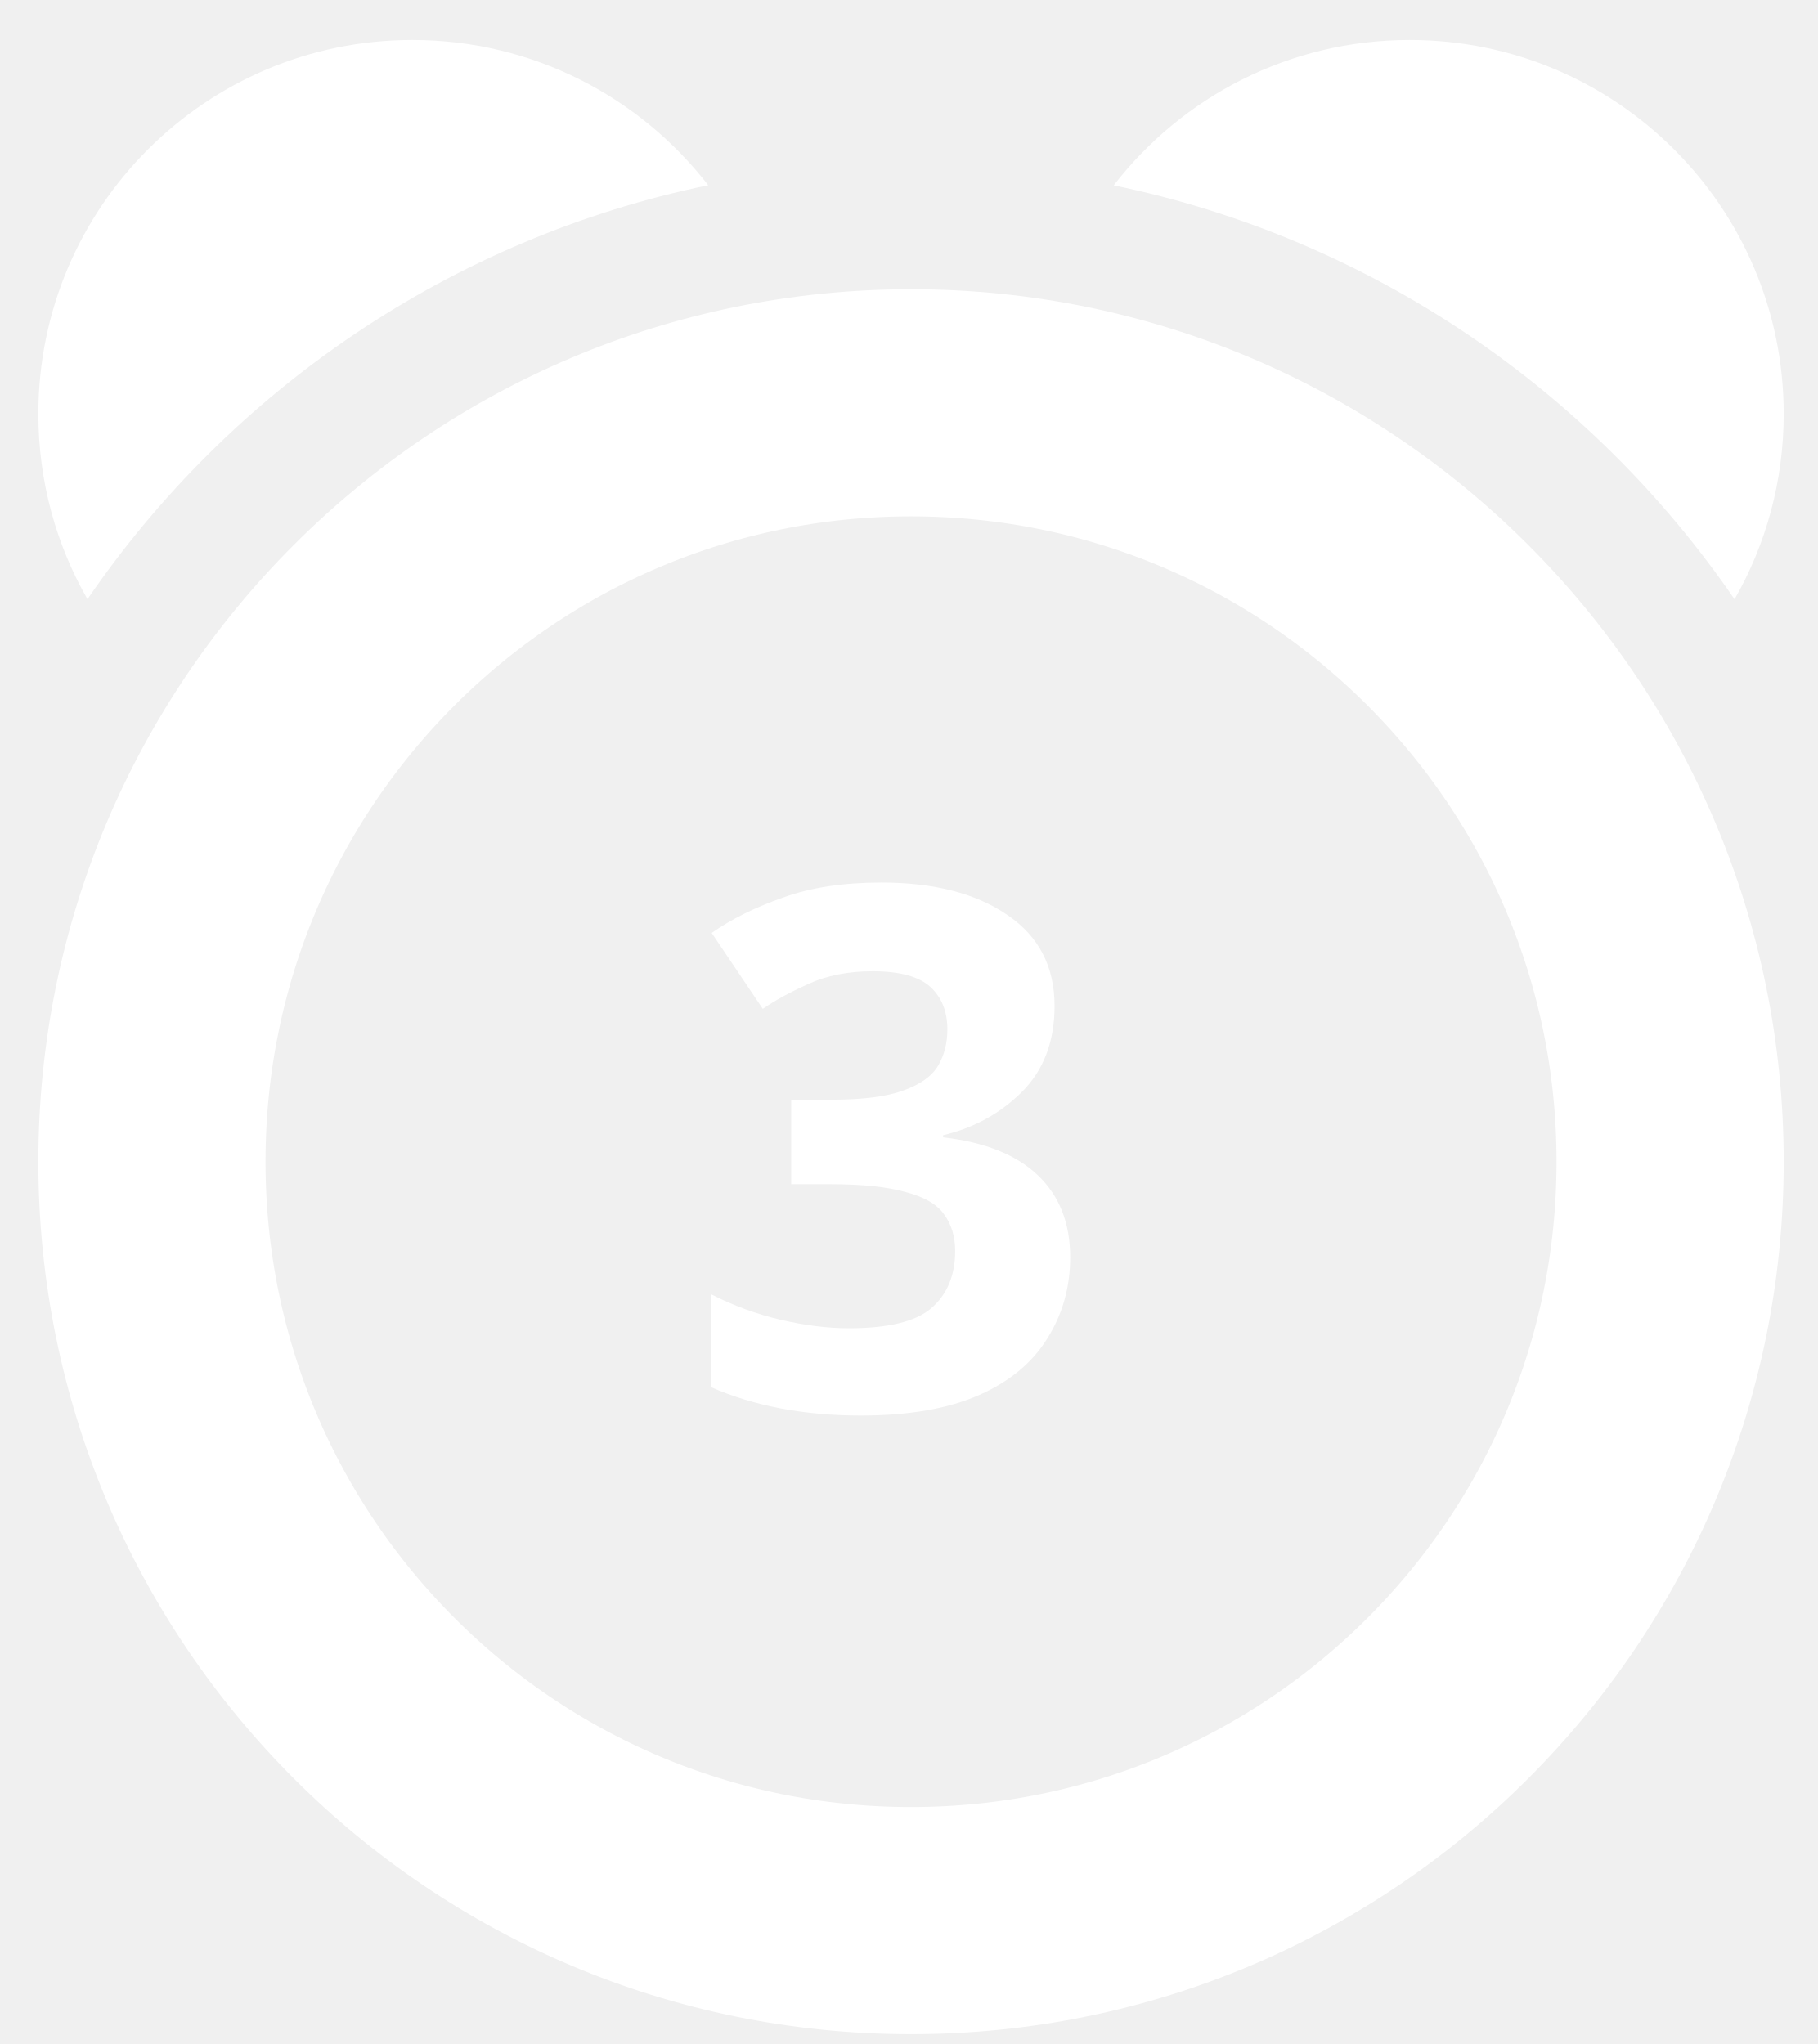
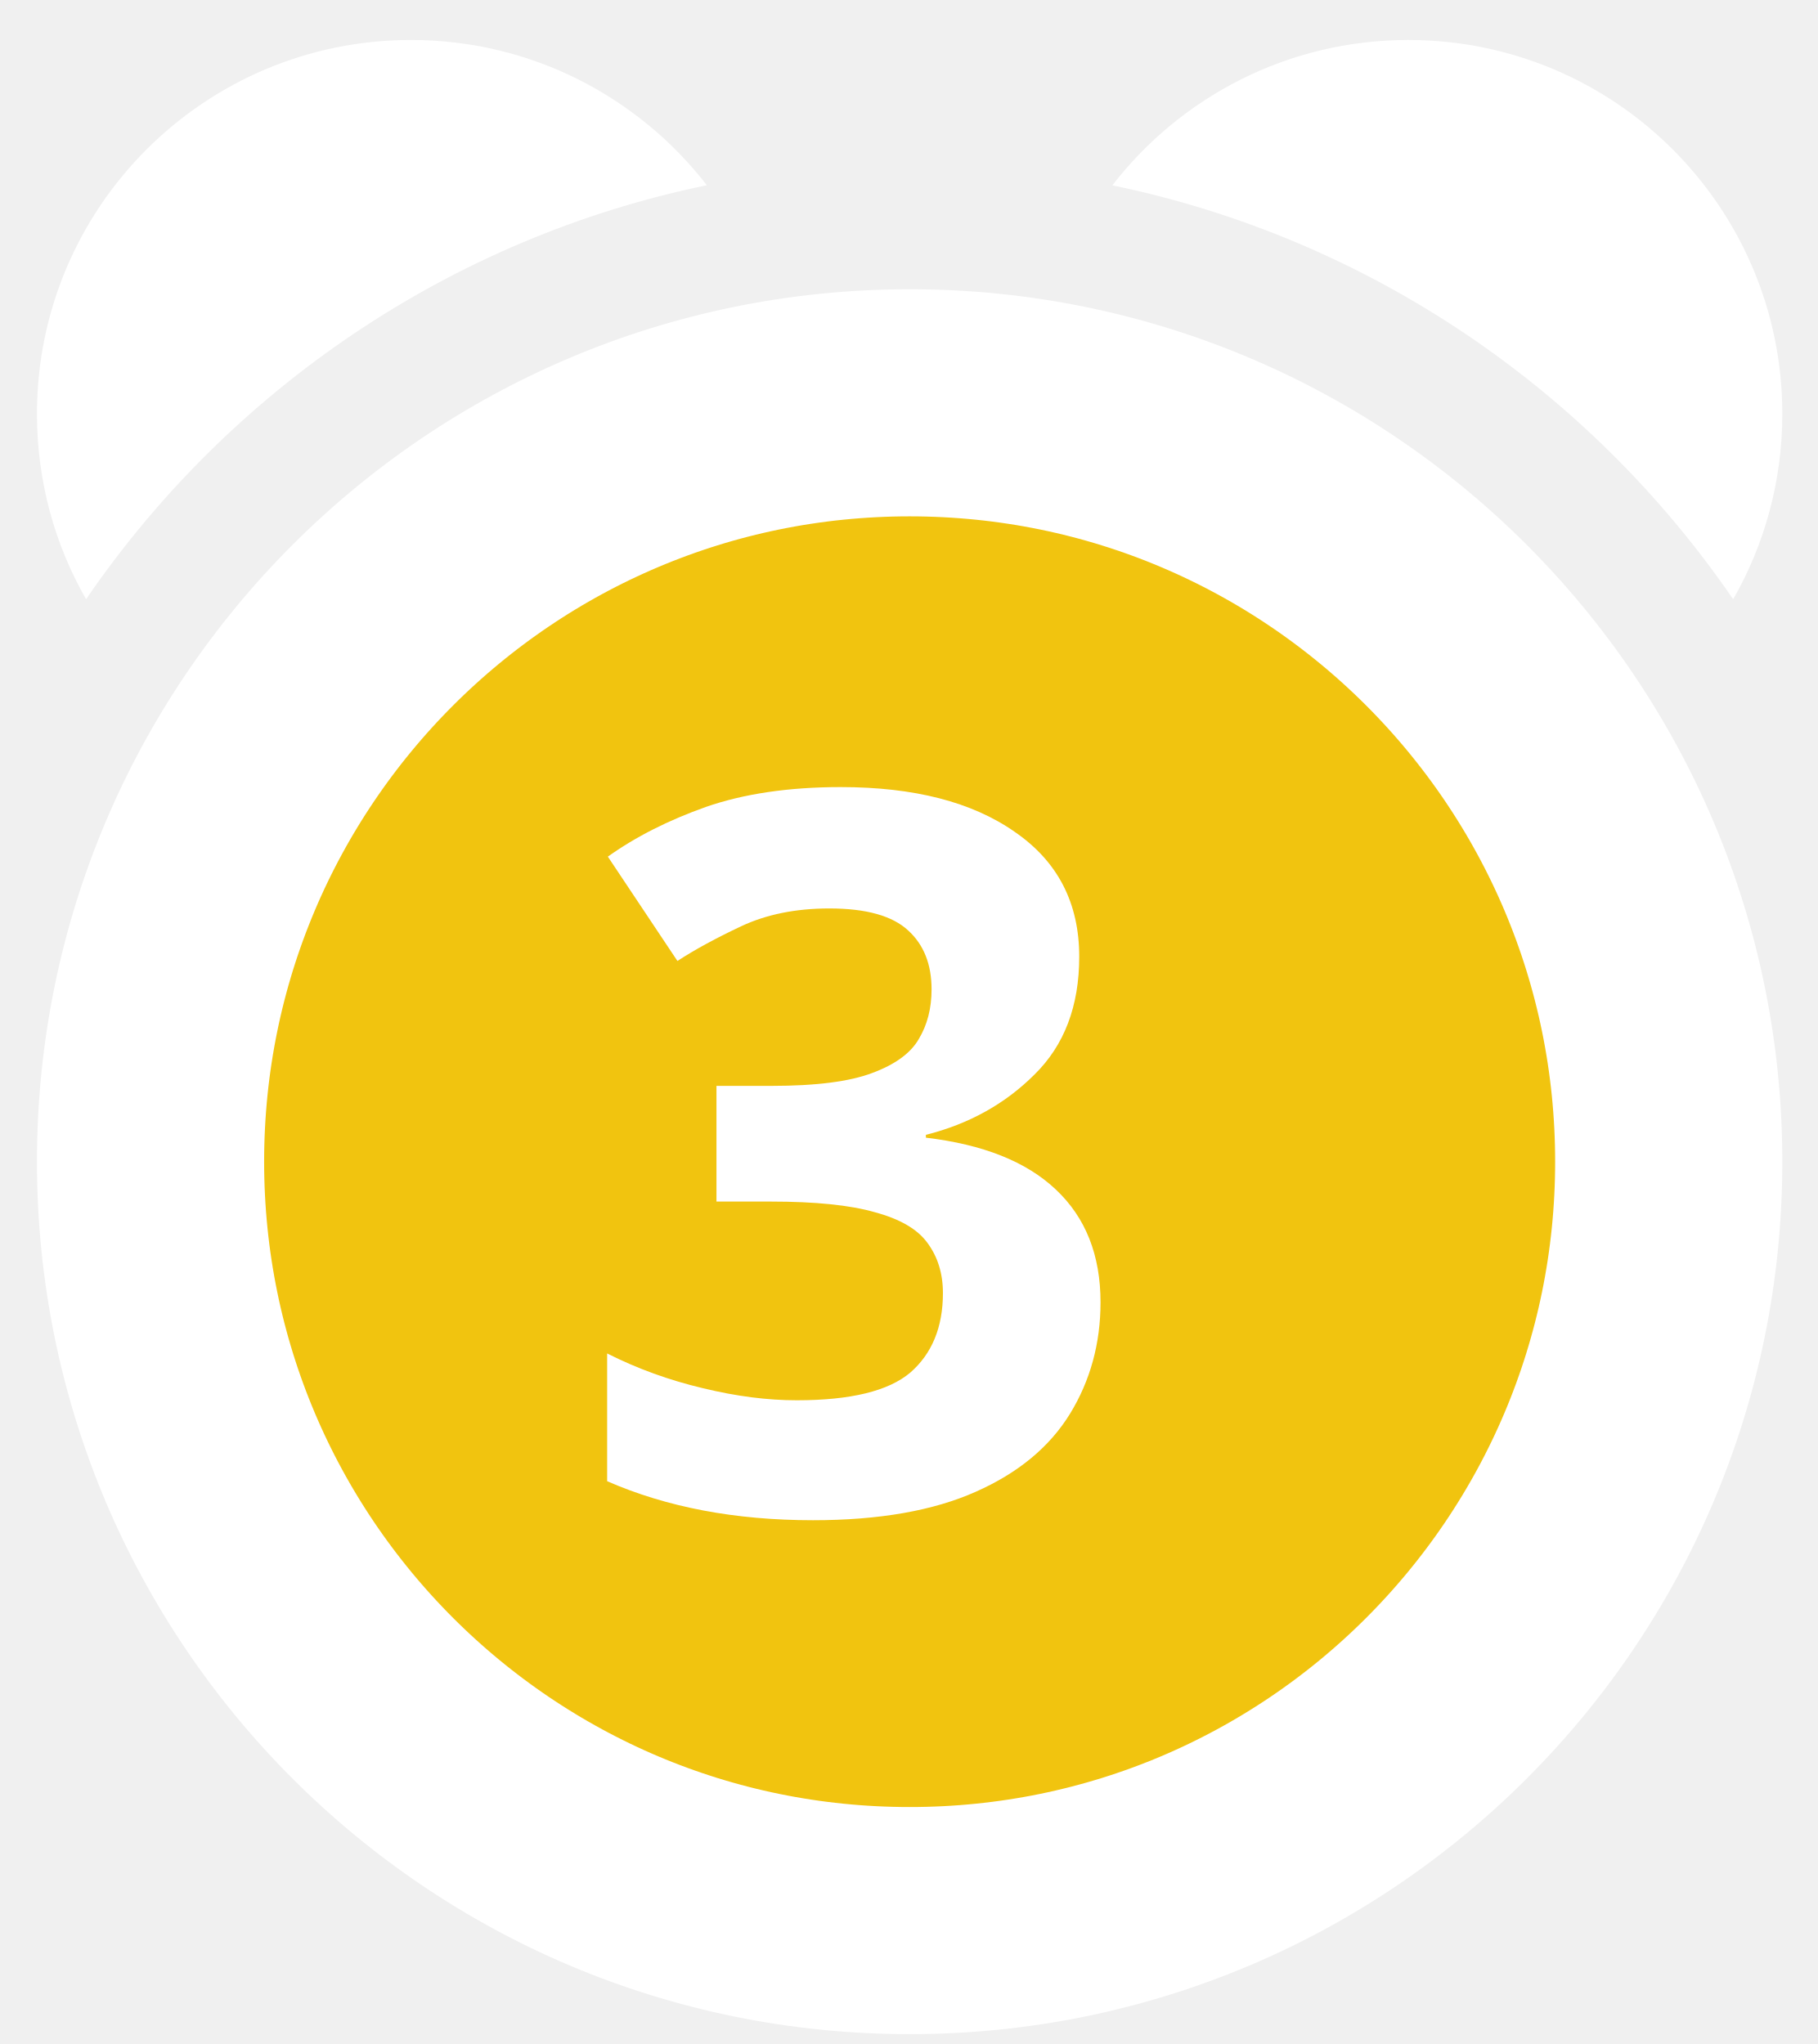
<svg xmlns="http://www.w3.org/2000/svg" xmlns:xlink="http://www.w3.org/1999/xlink" width="40px" height="45px" viewBox="0 0 40 45" version="1.1">
  <defs>
    <path d="M20.173,6.368 C9.565,6.368 0.966,14.968 0.966,25.576 C0.966,36.183 9.565,44.783 20.173,44.783 C30.781,44.783 39.381,36.183 39.381,25.576 C39.381,14.968 30.781,6.368 20.173,6.368 Z" id="path-1" />
    <mask id="mask-2" maskContentUnits="userSpaceOnUse" maskUnits="objectBoundingBox" x="0" y="0" width="38.415" height="38.415" fill="white">
      <use xlink:href="#path-1" />
    </mask>
  </defs>
  <g id="Page-1" stroke="none" stroke-width="1" fill="none" fill-rule="evenodd">
-     <g id="freezetime" transform="translate(-1, 0)">
-       <g stroke-width="1" fill-rule="evenodd" transform="translate(0.878049, 0)" id="Path">
-         <use stroke="#FFFFFF" mask="url(#mask-2)" stroke-width="10" xlink:href="#path-1" />
-         <path d="M15.712,4.08 C14.205,2.134 11.848,0.88 9.198,0.88 C4.651,0.88 0.966,4.565 0.966,9.112 C0.966,10.597 1.358,11.99 2.047,13.192 C5.197,8.588 10.057,5.246 15.712,4.077 L15.712,4.08 Z" fill="#FFFFFF" />
-         <path d="M38.3,13.192 C38.988,11.99 39.381,10.597 39.381,9.112 C39.381,4.565 35.696,0.88 31.149,0.88 C28.498,0.88 26.141,2.134 24.635,4.08 C30.29,5.249 35.147,8.591 38.3,13.195 L38.3,13.195 L38.3,13.192 Z" fill="#FFFFFF" />
-       </g>
-       <text id="2" font-family="SFUIDisplay-Black, SF UI Display" font-size="16" font-weight="700" letter-spacing="1" fill="#FFFFFF">
-         <tspan x="16.038" y="31.004">3</tspan>
+     <g id="freezetime3" transform="translate(-0.152453, 0)">
+       <use id="Path" stroke="#FFFFFF" mask="url(#mask-2)" stroke-width="10" fill="#F1C40F" xlink:href="#path-1" />
+       <path d="M15.712,4.08 C14.205,2.134 11.848,0.88 9.198,0.88 C4.651,0.88 0.966,4.565 0.966,9.112 C0.966,10.597 1.358,11.99 2.047,13.192 C5.197,8.588 10.057,5.246 15.712,4.077 L15.712,4.08 Z" id="Path" fill="#FFFFFF" />
+       <path d="M38.3,13.192 C38.988,11.99 39.381,10.597 39.381,9.112 C39.381,4.565 35.696,0.88 31.149,0.88 C28.498,0.88 26.141,2.134 24.635,4.08 C30.29,5.249 35.147,8.591 38.3,13.195 L38.3,13.195 L38.3,13.192 Z" id="Path" fill="#FFFFFF" />
+       <text id="2" font-family="SFUIDisplay-Black, SF UI Display" font-size="22" font-weight="700" letter-spacing="1.375" fill="#FFFFFF">
+         <tspan x="12.671" y="33.251">3</tspan>
      </text>
    </g>
  </g>
</svg>
